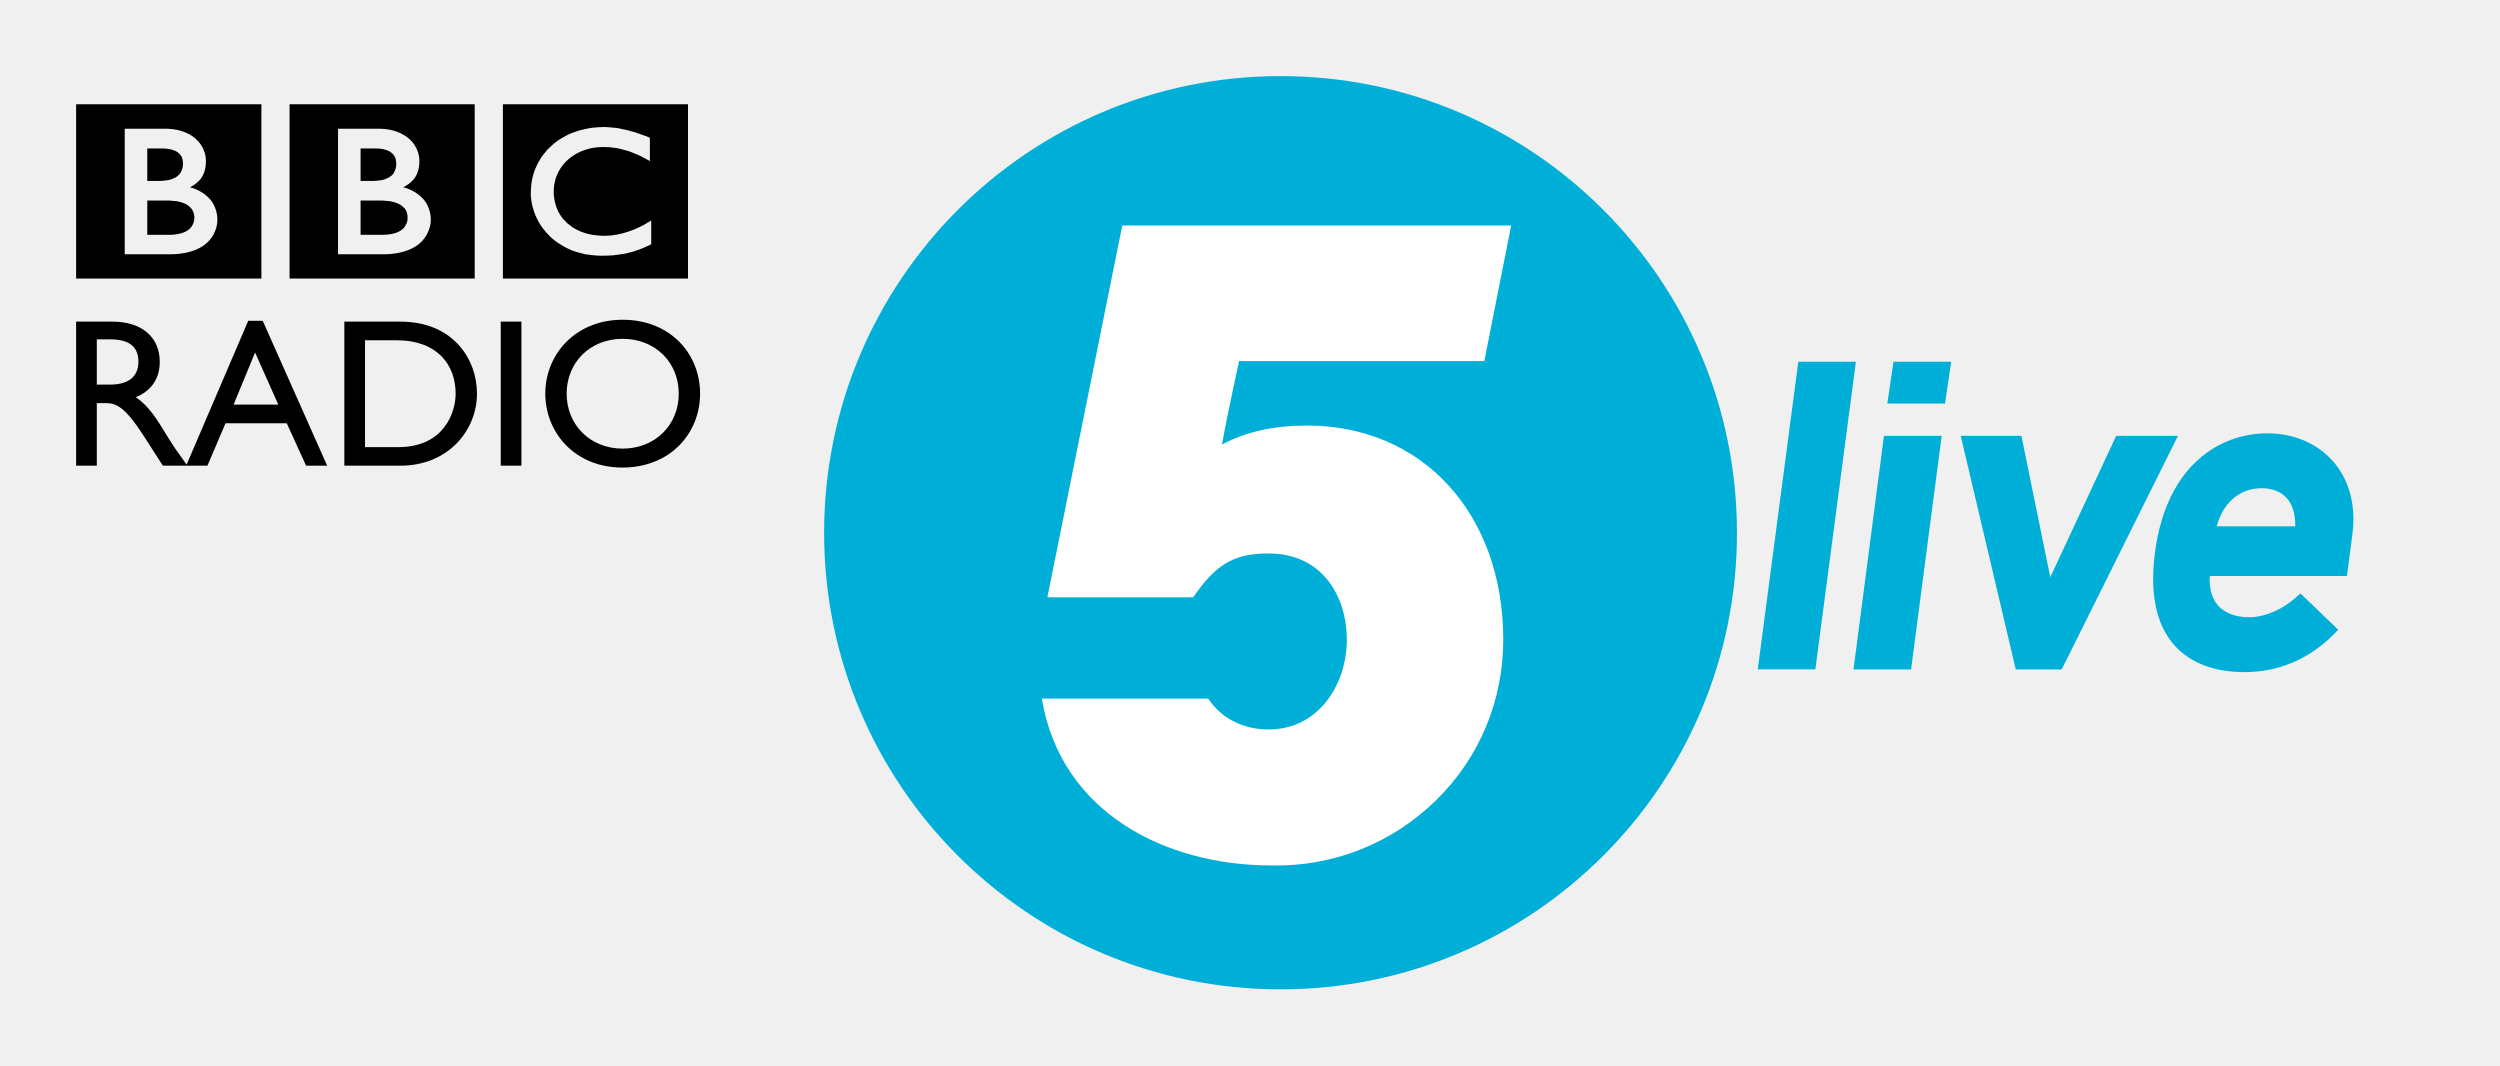
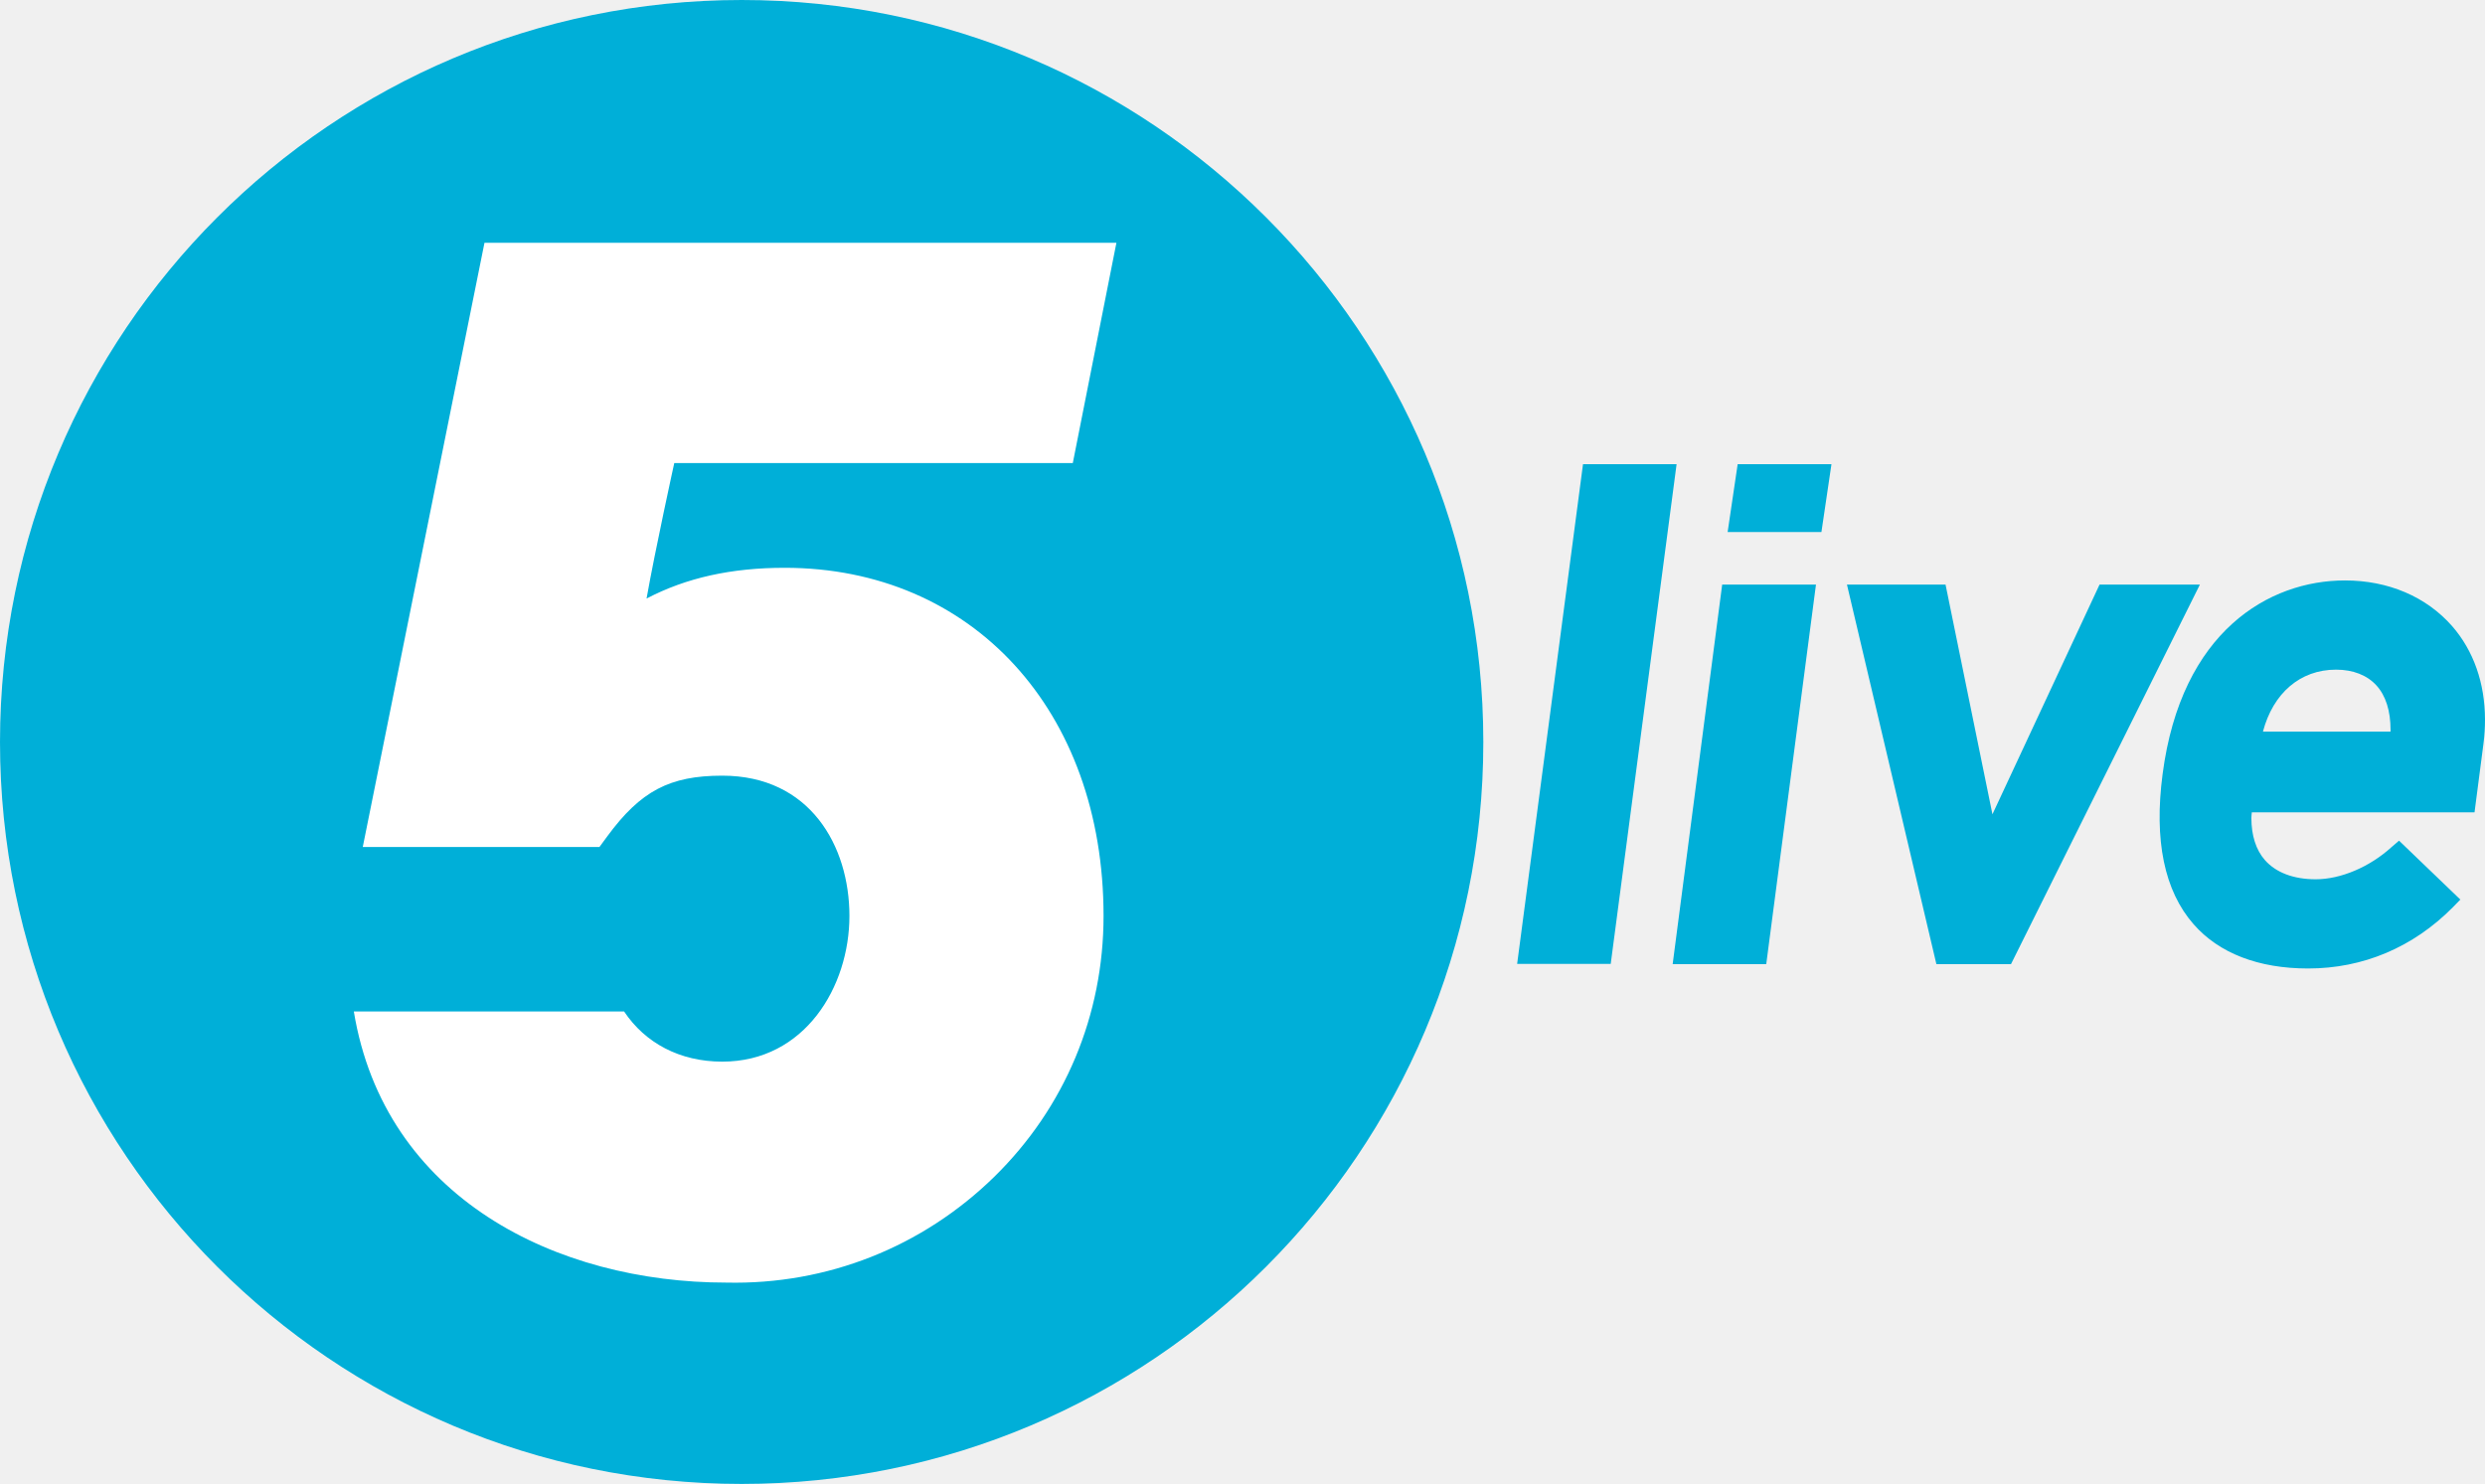
- <svg xmlns="http://www.w3.org/2000/svg" version="1.0" width="581.988" height="248.031" id="svg4337">
-   <defs id="defs4339" />
-   <g transform="translate(-143.5,-106.0578)" id="layer1">
-     <g transform="matrix(1.000022,0,0,1.000022,17.71984,17.70954)" id="g4401">
-       <rect width="119.995" height="156.262" x="364.909" y="135.837" id="rect4399" style="opacity:1;fill:#ffffff;fill-opacity:1;fill-rule:nonzero;stroke:none;marker:none;marker-start:none;marker-mid:none;marker-end:none;visibility:visible;display:inline;overflow:visible" />
-       <path d="M 143.5,112.625 L 143.5,153.188 L 186.625,153.188 L 186.625,112.625 L 143.5,112.625 z M 193.188,112.625 L 193.188,153.188 L 236.281,153.188 L 236.281,112.625 L 193.188,112.625 z M 242.844,112.625 L 242.844,153.188 L 285.938,153.188 L 285.938,112.625 L 242.844,112.625 z M 266.281,117.906 C 266.667,117.906 267.053,117.949 267.469,117.969 C 267.696,117.993 267.96,117.992 268.188,118.031 C 268.534,118.051 268.856,118.086 269.188,118.125 L 269.406,118.156 C 269.604,118.2 269.817,118.211 270,118.25 C 270.232,118.284 270.434,118.357 270.656,118.406 C 270.884,118.445 271.095,118.487 271.312,118.531 C 271.451,118.57 271.6,118.591 271.719,118.625 C 271.921,118.679 272.105,118.728 272.312,118.781 C 272.466,118.83 272.654,118.894 272.812,118.938 L 272.938,118.969 C 273.115,119.013 273.269,119.055 273.438,119.094 C 273.66,119.157 273.886,119.239 274.094,119.312 C 274.277,119.376 274.452,119.446 274.625,119.5 C 274.843,119.573 275.031,119.646 275.219,119.719 C 275.575,119.836 275.894,119.939 276.156,120.031 C 276.74,120.266 277.062,120.406 277.062,120.406 L 277.062,125.844 L 276.5,125.531 C 276.287,125.424 276.052,125.286 275.75,125.125 C 275.577,125.042 275.39,124.915 275.188,124.812 C 274.945,124.705 274.704,124.586 274.438,124.469 C 274.111,124.332 273.762,124.192 273.406,124.031 C 273.144,123.939 272.887,123.821 272.625,123.719 C 272.625,123.719 272.427,123.644 272.125,123.531 C 271.947,123.482 271.736,123.436 271.469,123.344 C 271.291,123.295 271.083,123.231 270.875,123.188 C 270.539,123.105 270.177,122.999 269.781,122.906 C 269.524,122.867 269.251,122.835 268.969,122.781 C 268.652,122.737 268.305,122.695 267.969,122.656 C 267.781,122.637 267.604,122.618 267.406,122.594 C 267.129,122.584 266.876,122.594 266.594,122.594 C 266.455,122.584 266.331,122.562 266.188,122.562 C 265.812,122.562 265.41,122.591 265,122.625 C 264.782,122.645 264.583,122.668 264.375,122.688 C 264.153,122.731 263.926,122.742 263.719,122.781 C 263.531,122.82 263.349,122.862 263.156,122.906 C 262.958,122.955 262.75,123.009 262.562,123.062 C 262.35,123.126 262.13,123.177 261.938,123.25 C 261.74,123.313 261.568,123.4 261.375,123.469 C 261.192,123.552 261,123.595 260.812,123.688 C 259.641,124.219 258.487,124.995 257.469,126 C 257.4,126.073 257.355,126.16 257.281,126.219 C 257.153,126.36 257.025,126.493 256.906,126.625 C 256.817,126.742 256.74,126.861 256.656,126.969 C 256.429,127.276 256.209,127.594 256.031,127.906 C 255.947,128.033 255.855,128.192 255.781,128.344 C 255.682,128.524 255.615,128.716 255.531,128.906 C 255.462,129.033 255.383,129.181 255.344,129.312 C 255.255,129.527 255.194,129.706 255.125,129.906 C 255.061,130.116 255.013,130.348 254.969,130.562 C 254.89,130.875 254.821,131.154 254.781,131.438 C 254.717,131.891 254.697,132.277 254.688,132.594 L 254.688,132.938 C 254.688,133.099 254.678,133.276 254.688,133.5 C 254.697,133.646 254.694,133.829 254.719,134 C 254.768,134.449 254.867,135.001 255,135.562 C 255.064,135.767 255.087,135.966 255.156,136.156 C 255.25,136.43 255.35,136.71 255.469,136.969 C 255.538,137.13 255.623,137.339 255.688,137.5 C 255.796,137.69 255.891,137.872 256,138.062 C 256.079,138.194 256.156,138.342 256.25,138.469 C 256.334,138.61 256.437,138.733 256.531,138.875 C 256.645,139.002 256.74,139.149 256.844,139.281 C 257.061,139.525 257.315,139.787 257.562,140.031 L 257.625,140.094 L 257.688,140.156 L 257.781,140.25 L 257.938,140.406 C 258.076,140.514 258.248,140.628 258.406,140.75 C 258.555,140.867 258.69,140.991 258.844,141.094 C 258.977,141.196 259.121,141.292 259.25,141.375 C 259.388,141.458 259.501,141.525 259.625,141.594 C 259.892,141.745 260.161,141.878 260.438,142 C 260.566,142.059 260.694,142.124 260.812,142.188 C 260.897,142.217 260.983,142.262 261.062,142.281 C 261.181,142.33 261.283,142.372 261.406,142.406 C 262.178,142.704 262.985,142.899 263.781,143.031 C 264.291,143.095 264.765,143.148 265.25,143.188 C 265.665,143.217 266.078,143.25 266.469,143.25 C 266.662,143.25 266.84,143.229 267.062,143.219 C 267.374,143.209 267.713,143.186 268.094,143.156 C 268.351,143.127 268.598,143.07 268.875,143.031 C 268.989,143.021 269.1,143.01 269.219,143 C 270.198,142.81 271.32,142.528 272.531,142.094 C 273.159,141.869 273.823,141.613 274.5,141.281 C 274.891,141.091 275.297,140.892 275.688,140.688 C 276.053,140.473 276.401,140.275 276.781,140.031 L 277.156,139.812 C 277.221,139.783 277.306,139.731 277.375,139.688 L 277.375,145.219 C 277.276,145.248 277.178,145.3 277.094,145.344 C 276.861,145.441 276.635,145.559 276.438,145.656 C 276.2,145.773 275.968,145.871 275.75,145.969 C 275.394,146.12 275.075,146.241 274.812,146.344 C 274.625,146.427 274.467,146.487 274.344,146.531 L 274.094,146.594 C 273.832,146.686 273.589,146.792 273.312,146.875 C 273.08,146.958 272.815,146.999 272.562,147.062 C 272.231,147.155 271.881,147.261 271.5,147.344 C 271.258,147.383 271.033,147.425 270.781,147.469 C 270.376,147.547 269.955,147.607 269.5,147.656 C 269.208,147.695 268.91,147.747 268.594,147.781 L 268.469,147.781 C 267.693,147.845 266.842,147.875 265.938,147.875 L 265.594,147.875 C 265.351,147.855 265.096,147.854 264.844,147.844 C 264.344,147.814 263.845,147.782 263.375,147.719 C 262.905,147.665 262.44,147.614 262,147.531 C 261.461,147.414 260.942,147.262 260.438,147.125 C 260.146,147.042 259.876,146.977 259.594,146.875 C 259.322,146.773 259.065,146.701 258.812,146.594 C 258.115,146.311 257.475,145.969 256.906,145.656 C 256.615,145.495 256.366,145.322 256.094,145.156 C 255.847,145 255.629,144.88 255.406,144.719 C 255.233,144.592 255.038,144.444 254.875,144.312 C 254.697,144.176 254.528,144.033 254.375,143.906 C 254.143,143.716 253.943,143.515 253.75,143.344 L 253.656,143.219 C 253.429,143.004 253.196,142.764 252.969,142.5 C 252.781,142.276 252.579,142.047 252.406,141.812 C 252.233,141.593 252.038,141.379 251.875,141.125 C 251.746,140.944 251.624,140.767 251.5,140.562 C 251.357,140.314 251.216,140.05 251.062,139.781 C 250.83,139.332 250.583,138.868 250.375,138.375 C 250.251,138.063 250.135,137.723 250.031,137.406 C 249.932,137.118 249.865,136.846 249.781,136.562 C 249.737,136.348 249.669,136.152 249.625,135.938 C 249.605,135.83 249.582,135.701 249.562,135.594 C 249.513,135.335 249.472,135.096 249.438,134.812 L 249.406,134.625 C 249.386,134.391 249.368,134.172 249.344,133.938 C 249.344,133.703 249.344,133.484 249.344,133.25 C 249.344,132.947 249.35,132.641 249.375,132.344 C 249.4,131.953 249.424,131.568 249.469,131.188 C 249.627,129.997 249.912,128.862 250.312,127.812 C 250.644,126.988 251.045,126.191 251.5,125.469 C 251.564,125.337 251.63,125.211 251.719,125.094 C 251.837,124.903 251.955,124.733 252.094,124.562 C 252.257,124.333 252.427,124.116 252.625,123.906 C 252.778,123.692 252.942,123.481 253.125,123.281 C 253.278,123.076 253.473,122.921 253.656,122.75 C 253.864,122.55 254.095,122.325 254.312,122.125 C 254.575,121.9 254.822,121.669 255.094,121.469 C 255.222,121.361 255.376,121.28 255.5,121.188 C 255.663,121.065 255.806,120.961 255.969,120.844 C 256.256,120.663 256.568,120.498 256.875,120.312 C 257.196,120.132 257.498,119.947 257.844,119.781 C 258.249,119.576 258.706,119.404 259.156,119.219 C 260.026,118.882 260.977,118.595 262,118.375 C 262.158,118.341 262.322,118.301 262.5,118.281 C 262.619,118.247 262.751,118.238 262.875,118.219 L 263.156,118.156 L 263.375,118.125 L 263.594,118.094 C 263.846,118.055 264.077,118.051 264.344,118.031 C 264.512,118.012 264.692,117.969 264.875,117.969 C 265.182,117.944 265.512,117.947 265.844,117.938 C 266.017,117.938 266.103,117.906 266.281,117.906 z M 154.812,118.312 L 164.312,118.312 C 169.41,118.312 171.656,120.969 171.656,120.969 C 171.656,120.969 173.719,122.761 173.719,125.875 C 173.719,128.94 172.328,130.198 171.938,130.594 C 171.097,131.433 170,131.937 170,131.938 C 170,131.938 172.404,132.445 174.312,134.344 C 176.547,136.574 176.375,139.5 176.375,139.5 C 176.375,139.5 176.564,142.282 174.156,144.688 C 171.2,147.64 165.813,147.531 165.812,147.531 L 154.812,147.531 L 154.812,118.312 z M 204.469,118.312 L 213.969,118.312 C 219.066,118.312 221.344,120.969 221.344,120.969 C 221.344,120.969 223.406,122.761 223.406,125.875 C 223.406,128.94 221.984,130.198 221.594,130.594 C 220.743,131.433 219.656,131.937 219.656,131.938 C 219.656,131.938 222.092,132.445 224,134.344 C 226.23,136.574 226.062,139.5 226.062,139.5 C 226.062,139.5 226.22,142.282 223.812,144.688 C 220.851,147.64 215.469,147.531 215.469,147.531 L 204.469,147.531 L 204.469,118.312 z M 160.062,122.906 L 160.062,130.469 L 162.562,130.469 C 162.563,130.469 162.72,130.469 162.938,130.469 C 163.111,130.459 163.317,130.462 163.5,130.438 C 164.014,130.398 164.762,130.351 165.469,130.156 C 165.607,130.112 165.737,130.044 165.875,130 C 166.429,129.795 166.96,129.504 167.375,129.094 C 167.701,128.767 167.909,128.414 168.062,128.062 C 168.24,127.638 168.319,127.216 168.344,126.938 C 168.368,126.664 168.375,126.5 168.375,126.5 L 168.375,126.188 C 168.34,125.856 168.288,125.303 168.031,124.781 C 167.908,124.537 167.713,124.313 167.5,124.094 C 167.208,123.806 166.876,123.589 166.5,123.438 C 165.793,123.125 164.973,122.981 164.281,122.938 C 163.994,122.918 163.718,122.906 163.5,122.906 L 160.062,122.906 z M 209.719,122.906 L 209.719,130.469 L 212.219,130.469 C 212.219,130.469 212.376,130.469 212.594,130.469 C 212.782,130.459 212.978,130.462 213.156,130.438 C 213.67,130.398 214.413,130.351 215.125,130.156 C 215.273,130.112 215.413,130.044 215.531,130 C 216.095,129.795 216.632,129.504 217.062,129.094 C 217.389,128.767 217.575,128.414 217.719,128.062 C 217.902,127.638 217.975,127.216 218,126.938 C 218.015,126.664 218.031,126.5 218.031,126.5 C 218.031,126.5 218.005,126.378 218,126.188 C 217.99,125.856 217.923,125.303 217.656,124.781 C 217.538,124.537 217.362,124.313 217.125,124.094 C 216.848,123.806 216.517,123.589 216.156,123.438 C 215.449,123.125 214.636,122.981 213.969,122.938 C 213.657,122.918 213.384,122.906 213.156,122.906 L 209.719,122.906 z M 160.062,135.031 L 160.062,143 L 165.219,143 C 165.219,143 165.332,143 165.5,143 C 165.673,142.99 165.922,142.988 166.219,142.969 C 166.782,142.905 167.528,142.807 168.25,142.562 C 168.898,142.348 169.511,142.019 170,141.531 C 170.188,141.351 170.34,141.142 170.469,140.938 C 170.874,140.313 170.98,139.683 171,139.312 C 171.025,139.142 171.031,139.031 171.031,139.031 L 171.031,138.844 C 171.007,138.697 170.98,138.385 170.906,138.062 C 170.807,137.682 170.608,137.259 170.281,136.844 C 170.227,136.771 170.163,136.729 170.094,136.656 C 169.94,136.515 169.783,136.346 169.625,136.219 C 169.333,136.014 169.024,135.839 168.688,135.688 C 168.208,135.483 167.667,135.331 167.094,135.219 C 166.812,135.165 166.499,135.14 166.188,135.125 C 165.99,135.091 165.792,135.072 165.594,135.062 C 165.411,135.053 165.245,135.031 165.062,135.031 L 160.062,135.031 z M 209.719,135.031 L 209.719,143 L 214.875,143 C 214.875,143 214.993,143 215.156,143 C 215.329,142.99 215.564,142.988 215.875,142.969 C 216.424,142.905 217.189,142.807 217.906,142.562 C 218.554,142.348 219.167,142.019 219.656,141.531 C 219.839,141.351 219.996,141.142 220.125,140.938 C 220.525,140.313 220.636,139.683 220.656,139.312 C 220.666,139.142 220.656,139.031 220.656,139.031 C 220.656,139.031 220.661,138.956 220.656,138.844 C 220.656,138.697 220.637,138.385 220.562,138.062 C 220.459,137.682 220.3,137.259 219.969,136.844 C 219.9,136.771 219.819,136.729 219.75,136.656 C 219.612,136.515 219.449,136.346 219.281,136.219 C 218.994,136.014 218.695,135.839 218.344,135.688 C 217.879,135.483 217.328,135.331 216.75,135.219 C 216.473,135.165 216.155,135.14 215.844,135.125 C 215.646,135.091 215.453,135.072 215.25,135.062 C 215.062,135.053 214.902,135.031 214.719,135.031 L 209.719,135.031 z M 270.719,162.781 C 259.856,162.776 252.719,170.713 252.719,180 C 252.719,189.092 259.669,197.188 270.625,197.188 C 281.982,197.188 288.75,189.043 288.75,180 C 288.75,170.664 281.784,162.781 270.719,162.781 z M 183.562,163.031 L 169.219,196.5 C 167.087,193.558 166.228,192.331 164.844,190.094 C 162.293,185.926 160.426,182.823 157.375,180.812 C 160.964,179.383 162.969,176.483 162.969,172.594 C 162.969,166.796 158.752,163.219 151.969,163.219 L 143.5,163.219 L 143.5,196.75 L 148.312,196.75 L 148.312,182.188 L 150.344,182.188 C 152.816,182.188 154.815,182.972 159.25,189.844 L 163.688,196.75 L 169.406,196.75 L 174.062,196.75 L 178.281,186.875 L 192.531,186.875 L 197.031,196.75 L 201.938,196.75 L 186.938,163.031 L 183.562,163.031 z M 205.938,163.219 L 205.938,196.75 L 219,196.75 C 230.065,196.75 236.812,188.568 236.812,179.969 C 236.812,172.053 231.354,163.219 218.969,163.219 L 205.938,163.219 z M 242.344,163.219 L 242.344,196.75 L 247.156,196.75 L 247.156,163.219 L 242.344,163.219 z M 270.719,167.219 C 278.244,167.219 283.781,172.616 283.781,180 C 283.781,187.32 278.244,192.781 270.719,192.781 C 263.248,192.781 257.688,187.32 257.688,180 C 257.688,172.616 263.248,167.219 270.719,167.219 z M 148.312,167.344 L 151.438,167.344 C 156.1,167.344 157.951,169.258 158,172.406 C 158.044,175.212 156.594,177.875 151.438,177.875 L 148.312,177.875 L 148.312,167.344 z M 210.75,167.562 L 218.156,167.562 C 227.555,167.562 231.844,173.255 231.844,180 C 231.844,184.129 229.344,192.438 218.438,192.438 L 210.75,192.438 L 210.75,167.562 z M 185.156,170.406 L 190.562,182.531 L 180.156,182.531 L 185.156,170.406 z" id="path476" style="fill:#000000;fill-opacity:1;fill-rule:evenodd" />
-       <path d="M 423.875,106.062 C 365.193,106.062 317.625,153.675 317.625,212.375 C 317.625,271.094 365.193,318.656 423.875,318.656 C 482.567,318.656 530.125,271.094 530.125,212.375 C 530.125,153.675 482.567,106.062 423.875,106.062 z M 387.031,140.844 L 477.562,140.844 L 471.312,172.406 L 414.219,172.406 C 414.219,172.406 411.501,184.756 410.25,191.812 C 415.936,188.831 422.417,187.406 430.031,187.406 C 456.937,187.406 475.719,207.917 475.719,237.281 C 475.719,251.497 470.168,264.754 460.062,274.656 C 449.754,284.734 436.1,290.135 421.688,289.812 C 397.372,289.812 372.718,277.717 368.312,250.969 L 407.031,250.969 C 410.042,255.483 414.998,258.156 421.094,258.156 C 432.94,258.156 439.312,247.393 439.312,237.281 C 439.312,227.277 433.687,217.188 421.094,217.188 C 413.569,217.187 409.406,219.375 404.625,225.875 L 403.5,227.406 L 369.594,227.406 L 387.031,140.844 z M 544.406,172.562 L 534.969,244.156 L 548.375,244.156 L 557.812,172.562 L 544.406,172.562 z M 566.562,172.562 L 565.125,182.281 L 578.562,182.281 L 580,172.562 L 566.562,172.562 z M 653.562,189.219 C 642.69,189.219 630.107,196.496 627.438,216.969 C 626.187,226.446 627.687,233.696 631.875,238.469 C 635.514,242.632 641.186,244.812 648.281,244.812 C 656.142,244.812 663.309,241.797 669,236.062 L 670.094,234.938 L 661.312,226.5 L 660.219,227.438 C 657.119,230.253 652.979,232.031 649.375,232.031 C 646.181,232.031 643.666,231.063 642.094,229.281 C 640.818,227.822 640.156,225.763 640.156,223.25 C 640.156,222.977 640.199,222.716 640.219,222.438 L 672.125,222.438 L 673.406,212.594 C 673.564,211.427 673.625,210.284 673.625,209.156 C 673.62,203.949 671.991,199.274 668.906,195.75 C 665.203,191.543 659.767,189.219 653.562,189.219 z M 564.344,189.812 L 557.25,244.188 L 570.656,244.188 L 577.781,189.812 L 564.344,189.812 z M 582.219,189.812 L 595.031,244.188 L 605.719,244.188 L 632.781,189.812 L 618.406,189.812 C 618.406,189.812 605.965,216.501 603.062,222.719 C 601.723,216.096 596.344,189.812 596.344,189.812 L 582.219,189.812 z M 652.281,202 C 654.724,202 656.733,202.791 658.062,204.25 C 659.412,205.724 660.094,207.902 660.094,210.625 C 660.094,210.693 660.094,210.792 660.094,210.875 L 641.812,210.875 C 643.276,205.365 647.144,202 652.281,202 z" id="path500" style="fill:#00afd8" />
-     </g>
+ <svg xmlns="http://www.w3.org/2000/svg" xml:space="preserve" width="94.194mm" height="56.25mm" version="1.1" style="shape-rendering:geometricPrecision; text-rendering:geometricPrecision; image-rendering:optimizeQuality; fill-rule:evenodd; clip-rule:evenodd" viewBox="0 0 16911.89 10099.34">
+   <defs>
+     <style type="text/css">
+    
+     .fil1 {fill:#00AFD8}
+     .fil0 {fill:white;fill-rule:nonzero}
+    
+   </style>
+   </defs>
+   <g>
+     <rect class="fil0" x="2246.23" y="1414.45" width="5700.37" height="7423.26" />
+     <path class="fil1" d="M5047.44 0c-2787.72,0 -5047.44,2261.86 -5047.44,5050.41 0,2789.48 2259.72,5048.93 5047.44,5048.93 2788.21,0 5047.44,-2259.45 5047.44,-5048.93 0,-2788.55 -2259.24,-5050.41 -5047.44,-5050.41zm-1750.26 1652.29l4300.7 0 -296.89 1499.39 -2712.26 0c0,0 -129.11,586.68 -188.54,921.9 270.11,-141.64 578.01,-209.31 939.71,-209.31 1278.19,0 2170.4,974.35 2170.4,2369.33 0,675.34 -263.68,1305.1 -743.76,1775.51 -489.71,478.74 -1138.34,735.3 -1823.02,720.01 -1155.11,0 -2326.31,-574.59 -2535.59,-1845.3l1839.34 0c143.04,214.45 378.44,341.46 668.05,341.46 562.76,0 865.49,-511.3 865.49,-991.67 0,-475.27 -267.27,-954.56 -865.49,-954.56 -357.47,0 -555.22,103.88 -782.34,412.7l-53.45 72.73 -1610.72 0 828.38 -4112.18zm7476.15 1506.82l-448.34 3401.08 636.88 0 448.32 -3401.08 -636.86 0zm1052.54 0l-68.3 461.7 638.35 0 68.3 -461.7 -638.35 0zm4132.95 791.25c-516.48,0 -1114.23,345.71 -1241.08,1318.28 -59.41,450.22 11.87,794.62 210.82,1021.37 172.86,197.75 442.32,301.35 779.38,301.35 373.45,0 713.9,-143.26 984.24,-415.66l51.96 -53.45 -417.15 -400.81 -51.96 44.53c-147.26,133.78 -343.92,218.24 -515.13,218.24 -151.73,0 -271.22,-46.02 -345.91,-130.65 -60.6,-69.3 -92.03,-167.12 -92.03,-286.52 0,-12.98 2.03,-25.37 2.96,-38.58l1515.73 0 60.87 -467.64c7.5,-55.41 10.38,-109.74 10.38,-163.3 -0.23,-247.38 -77.6,-469.49 -224.16,-636.88 -175.92,-199.83 -434.14,-310.27 -728.91,-310.27zm-4238.36 28.21l-336.99 2583.11 636.86 0 338.48 -2583.11 -638.35 0zm849.15 0l608.67 2583.11 507.71 0 1285.61 -2583.11 -682.88 0c0,0 -591.04,1267.87 -728.91,1563.23 -63.65,-314.61 -319.17,-1563.23 -319.17,-1563.23l-671.03 0zm3328.35 578.97c116.04,0 211.47,37.58 274.65,106.88 64.12,70.02 96.49,173.49 96.49,302.85 0,3.25 0,7.94 0,11.89l-868.45 0c69.52,-261.76 253.28,-421.62 497.32,-421.62z" />
  </g>
</svg>
